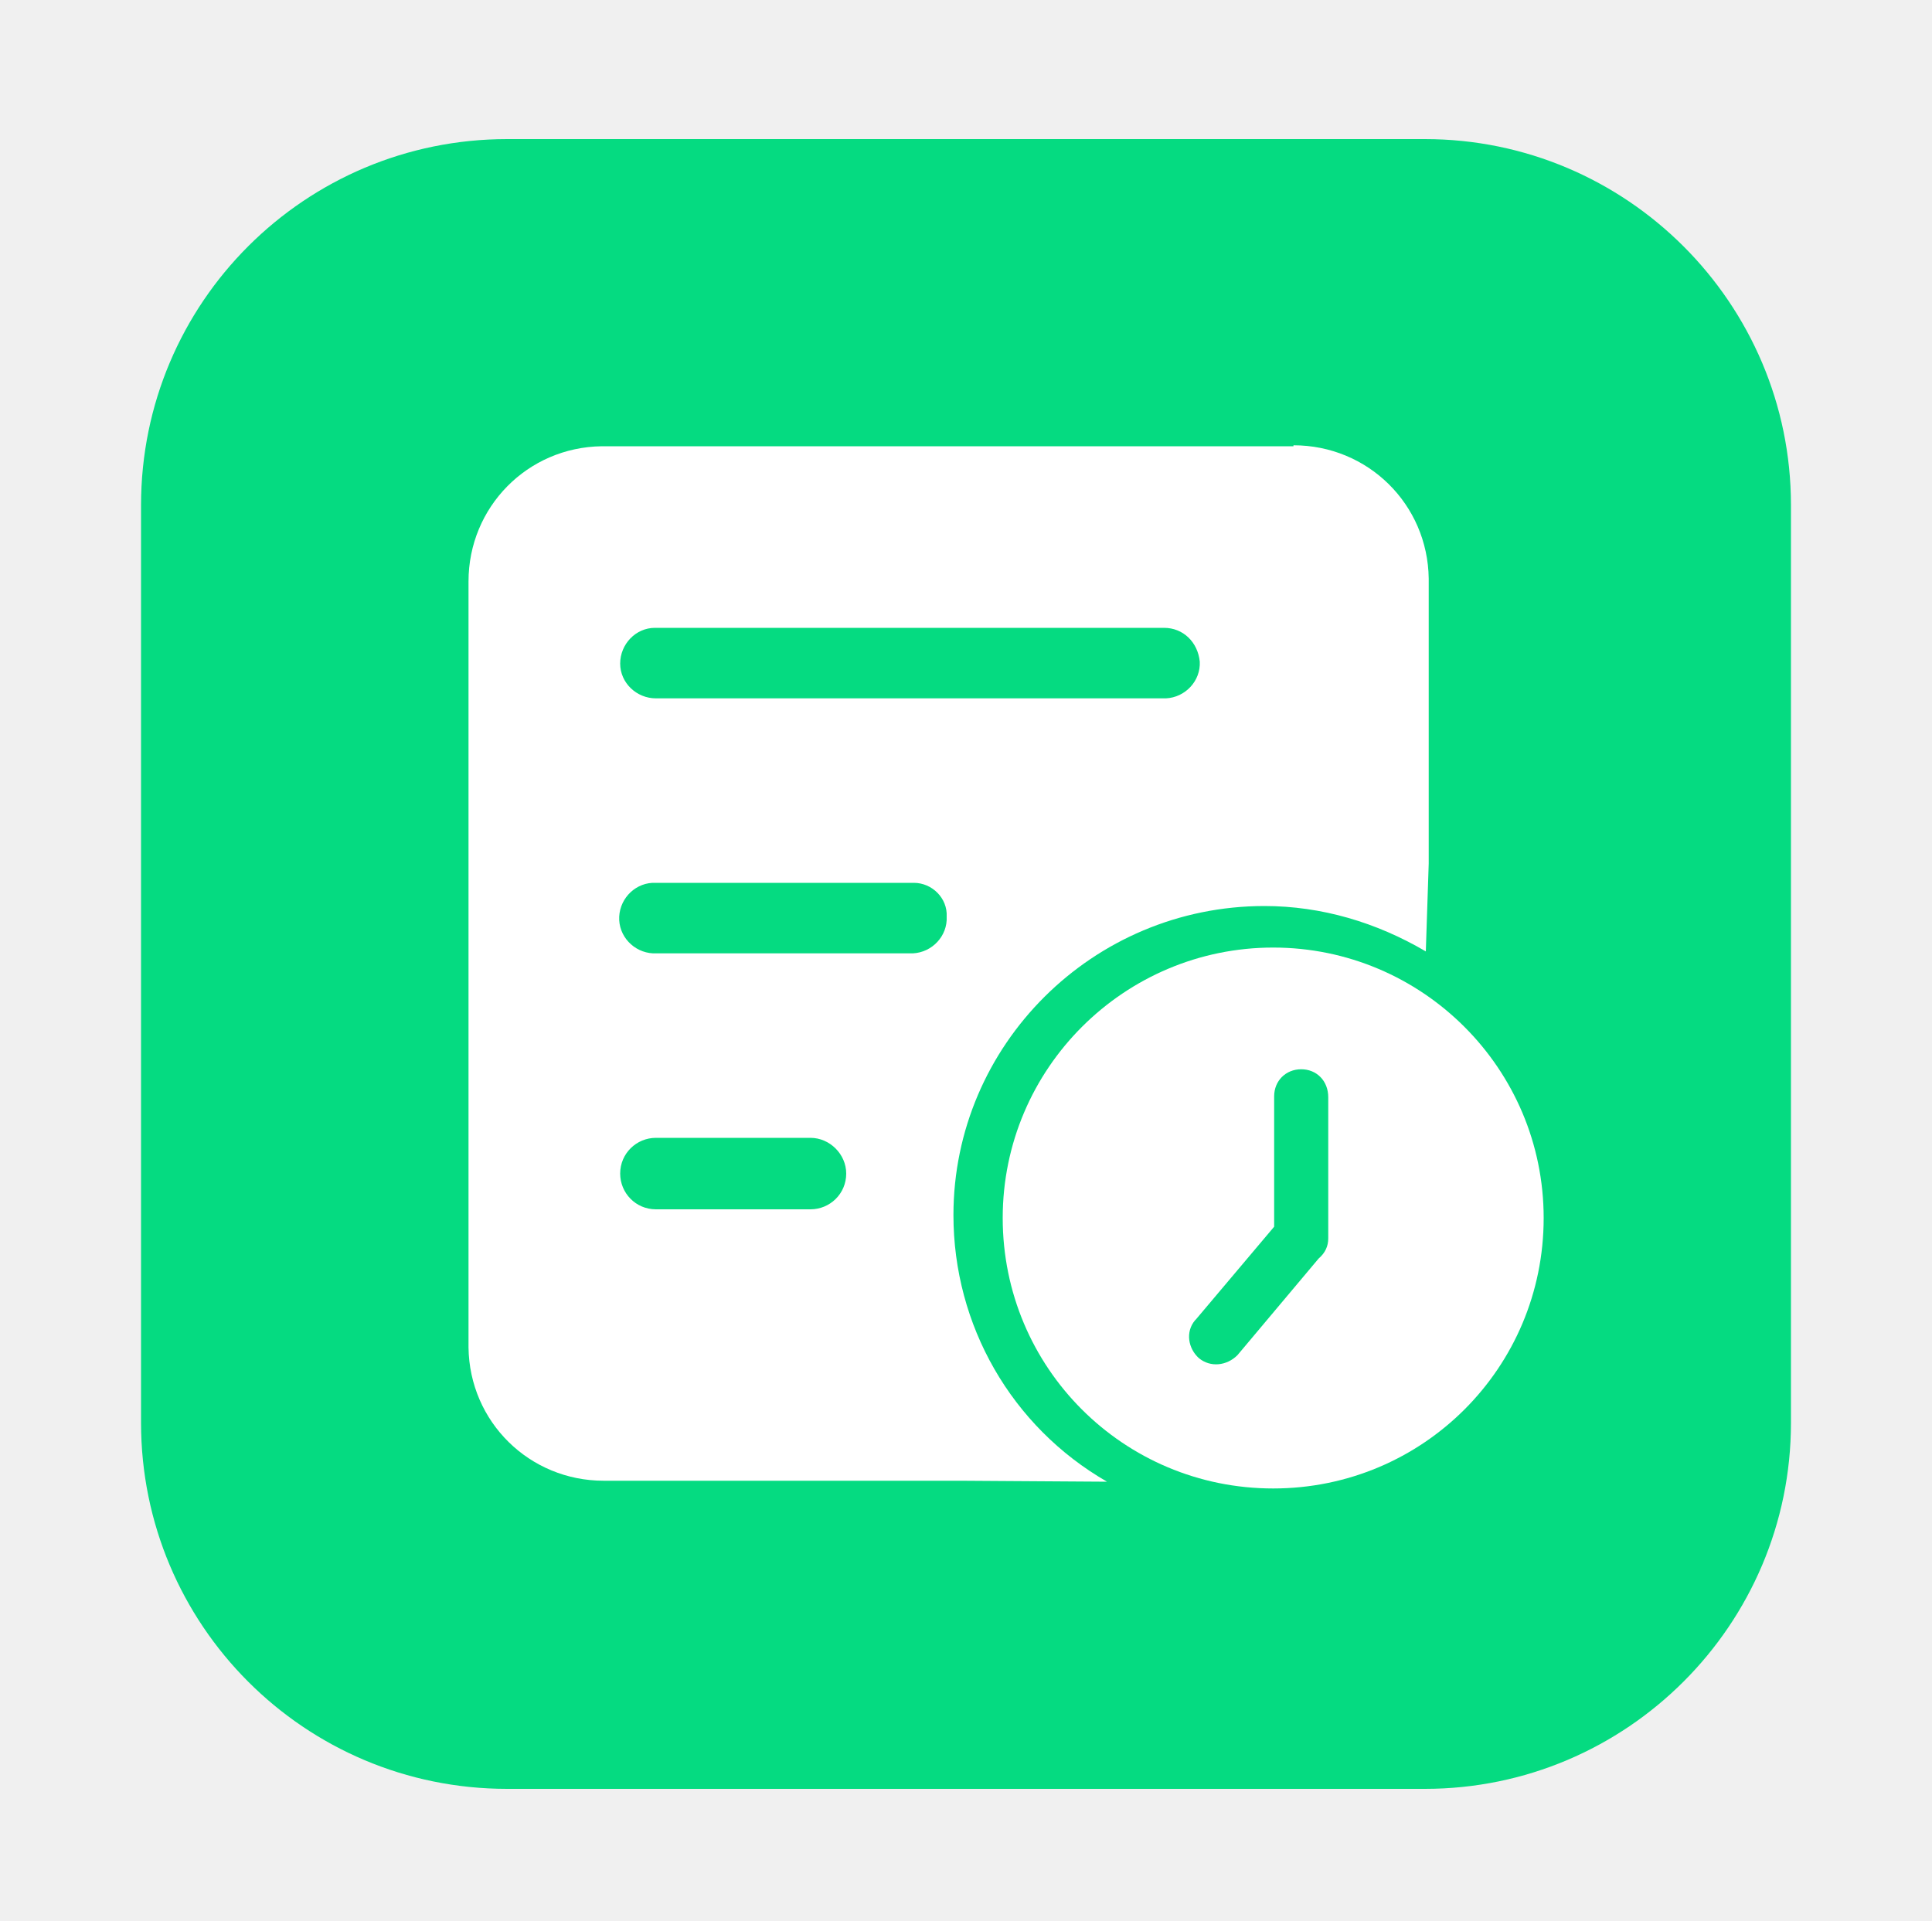
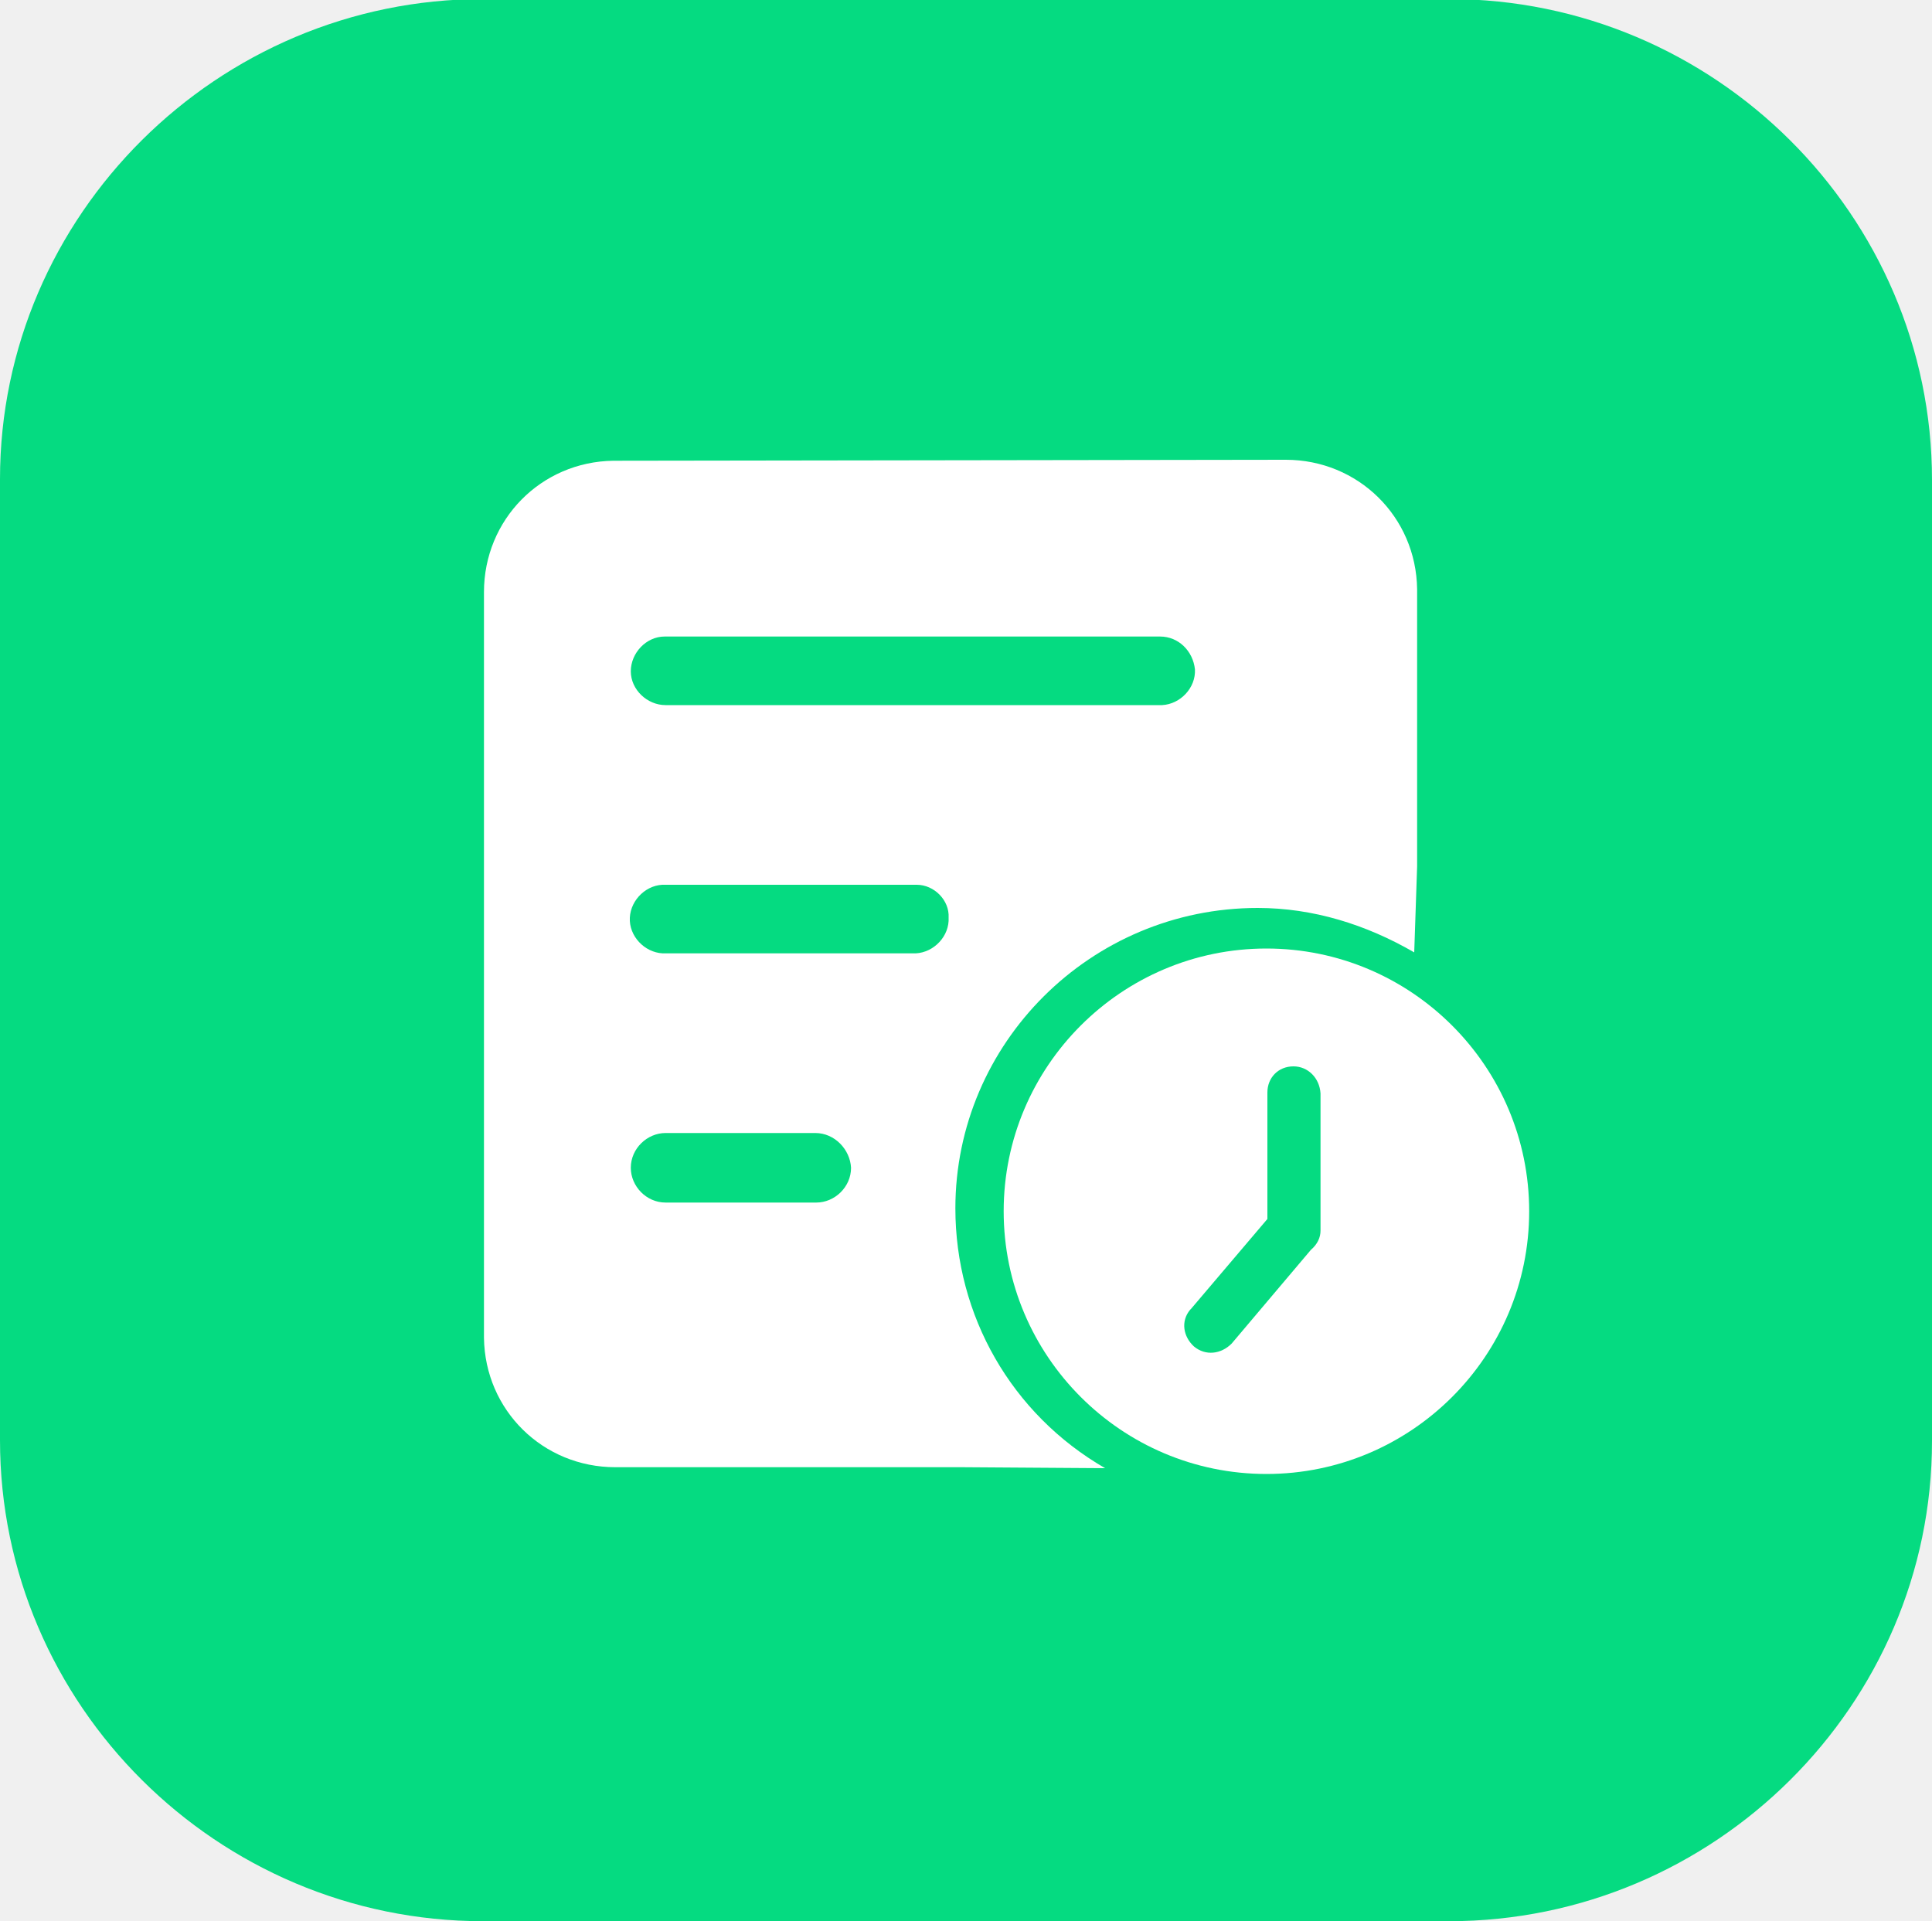
<svg xmlns="http://www.w3.org/2000/svg" version="1.1" id="图层_1" x="0px" y="0px" viewBox="0 0 200 198.8" style="enable-background:new 0 0 200 198.8;" xml:space="preserve">
  <style type="text/css">
	.st0{fill:#05DB81;}
	.st1{fill:#FFFFFF;}
</style>
-   <path class="st0" d="M147.5,185.2h-95c-21,0-37.9-17-37.9-37.9v-95c0-21,17-37.9,37.9-37.9h95c20.9,0,37.9,17,37.9,37.9v95  C185.4,168.2,168.4,185.2,147.5,185.2z" />
-   <path class="st1" d="M133.9,46.1c7.7,0,13.9,6.1,14,13.8v29.5l-0.3,9.1c-5.1-3-10.8-4.7-16.7-4.7c-17.8,0-32.2,14.4-32.2,32  c0,11.4,6,21.9,15.9,27.6l-15.1-0.1h-37c-7.7,0-13.9-6.1-14-13.8V60.2c0-7.7,6.1-13.9,13.8-14H133.9z M83.9,117.8h-16  c-2,0-3.7,1.6-3.7,3.7c0,2,1.6,3.7,3.7,3.7h16c2,0,3.7-1.6,3.7-3.7C87.6,119.5,85.9,117.8,83.9,117.8z M94.6,91.4H67.9  c-2-0.1-3.7,1.5-3.8,3.5c-0.1,2,1.5,3.7,3.5,3.8c0.1,0,0.2,0,0.2,0h26.7c2-0.1,3.6-1.8,3.5-3.8C98.1,93,96.5,91.4,94.6,91.4z   M120.5,65H67.8c-2,0-3.6,1.7-3.6,3.7c0,2,1.7,3.6,3.7,3.6h52.8c2-0.1,3.6-1.8,3.5-3.8C124,66.5,122.5,65,120.5,65L120.5,65z" />
-   <path class="st1" d="M131.8,98.1c15.4,0,28,12.5,28,28s-12.5,28-28,28s-28-12.5-28-28C103.8,110.6,116.4,98.1,131.8,98.1z   M134.7,110.7c-1.6,0-2.8,1.2-2.8,2.8l0,0V127l-8.1,9.6l-0.1,0.1c-1,1.2-0.7,2.9,0.4,3.9c1.2,1,2.9,0.8,4-0.3l8.4-10  c0.7-0.6,1-1.3,1-2.1v-14.5v-0.1C137.5,111.9,136.3,110.7,134.7,110.7L134.7,110.7z" />
+   <path class="st0" d="M150,198.9H50c-27.5,0-50-22.4-50-49.8V49.6C0,22.3,22.5-0.1,50-0.1h100c27.5,0,50,22.4,50,49.8v99.5  C200,176.5,177.5,198.9,150,198.9z" />
+   <path class="st1" d="M133.1,47.6c7.5,0,13.5,5.9,13.6,13.4v28.7l-0.3,8.9c-5-2.9-10.5-4.6-16.2-4.6c-17.3,0-31.3,14-31.3,31.1  c0,11.1,5.8,21.3,15.5,26.9l-14.7-0.1h-36c-7.5,0-13.5-5.9-13.6-13.4V61.3c0-7.5,5.9-13.5,13.4-13.6L133.1,47.6L133.1,47.6z   M84.4,117.3H68.9c-1.9,0-3.6,1.6-3.6,3.6c0,1.9,1.6,3.6,3.6,3.6h15.6c1.9,0,3.6-1.6,3.6-3.6C88,119,86.4,117.3,84.4,117.3z   M94.9,91.6h-26c-1.9-0.1-3.6,1.5-3.7,3.4c-0.1,1.9,1.5,3.6,3.4,3.7c0.1,0,0.2,0,0.2,0h26c1.9-0.1,3.5-1.8,3.4-3.7  C98.3,93.2,96.7,91.6,94.9,91.6z M120.1,65.9H68.8c-1.9,0-3.5,1.7-3.5,3.6s1.7,3.5,3.6,3.5h51.4c1.9-0.1,3.5-1.8,3.4-3.7  C123.5,67.4,122,65.9,120.1,65.9L120.1,65.9z" />
+   <path class="st1" d="M131.1,98.2c15,0,27.2,12.2,27.2,27.2s-12.2,27.2-27.2,27.2s-27.2-12.2-27.2-27.2S116.1,98.2,131.1,98.2z   M133.9,110.4c-1.6,0-2.7,1.2-2.7,2.7l0,0v13.1l-7.9,9.3l-0.1,0.1c-1,1.2-0.7,2.8,0.4,3.8c1.2,1,2.8,0.8,3.9-0.3l8.2-9.7  c0.7-0.6,1-1.3,1-2v-14.1v-0.1C136.6,111.6,135.4,110.4,133.9,110.4L133.9,110.4z" />
</svg>
